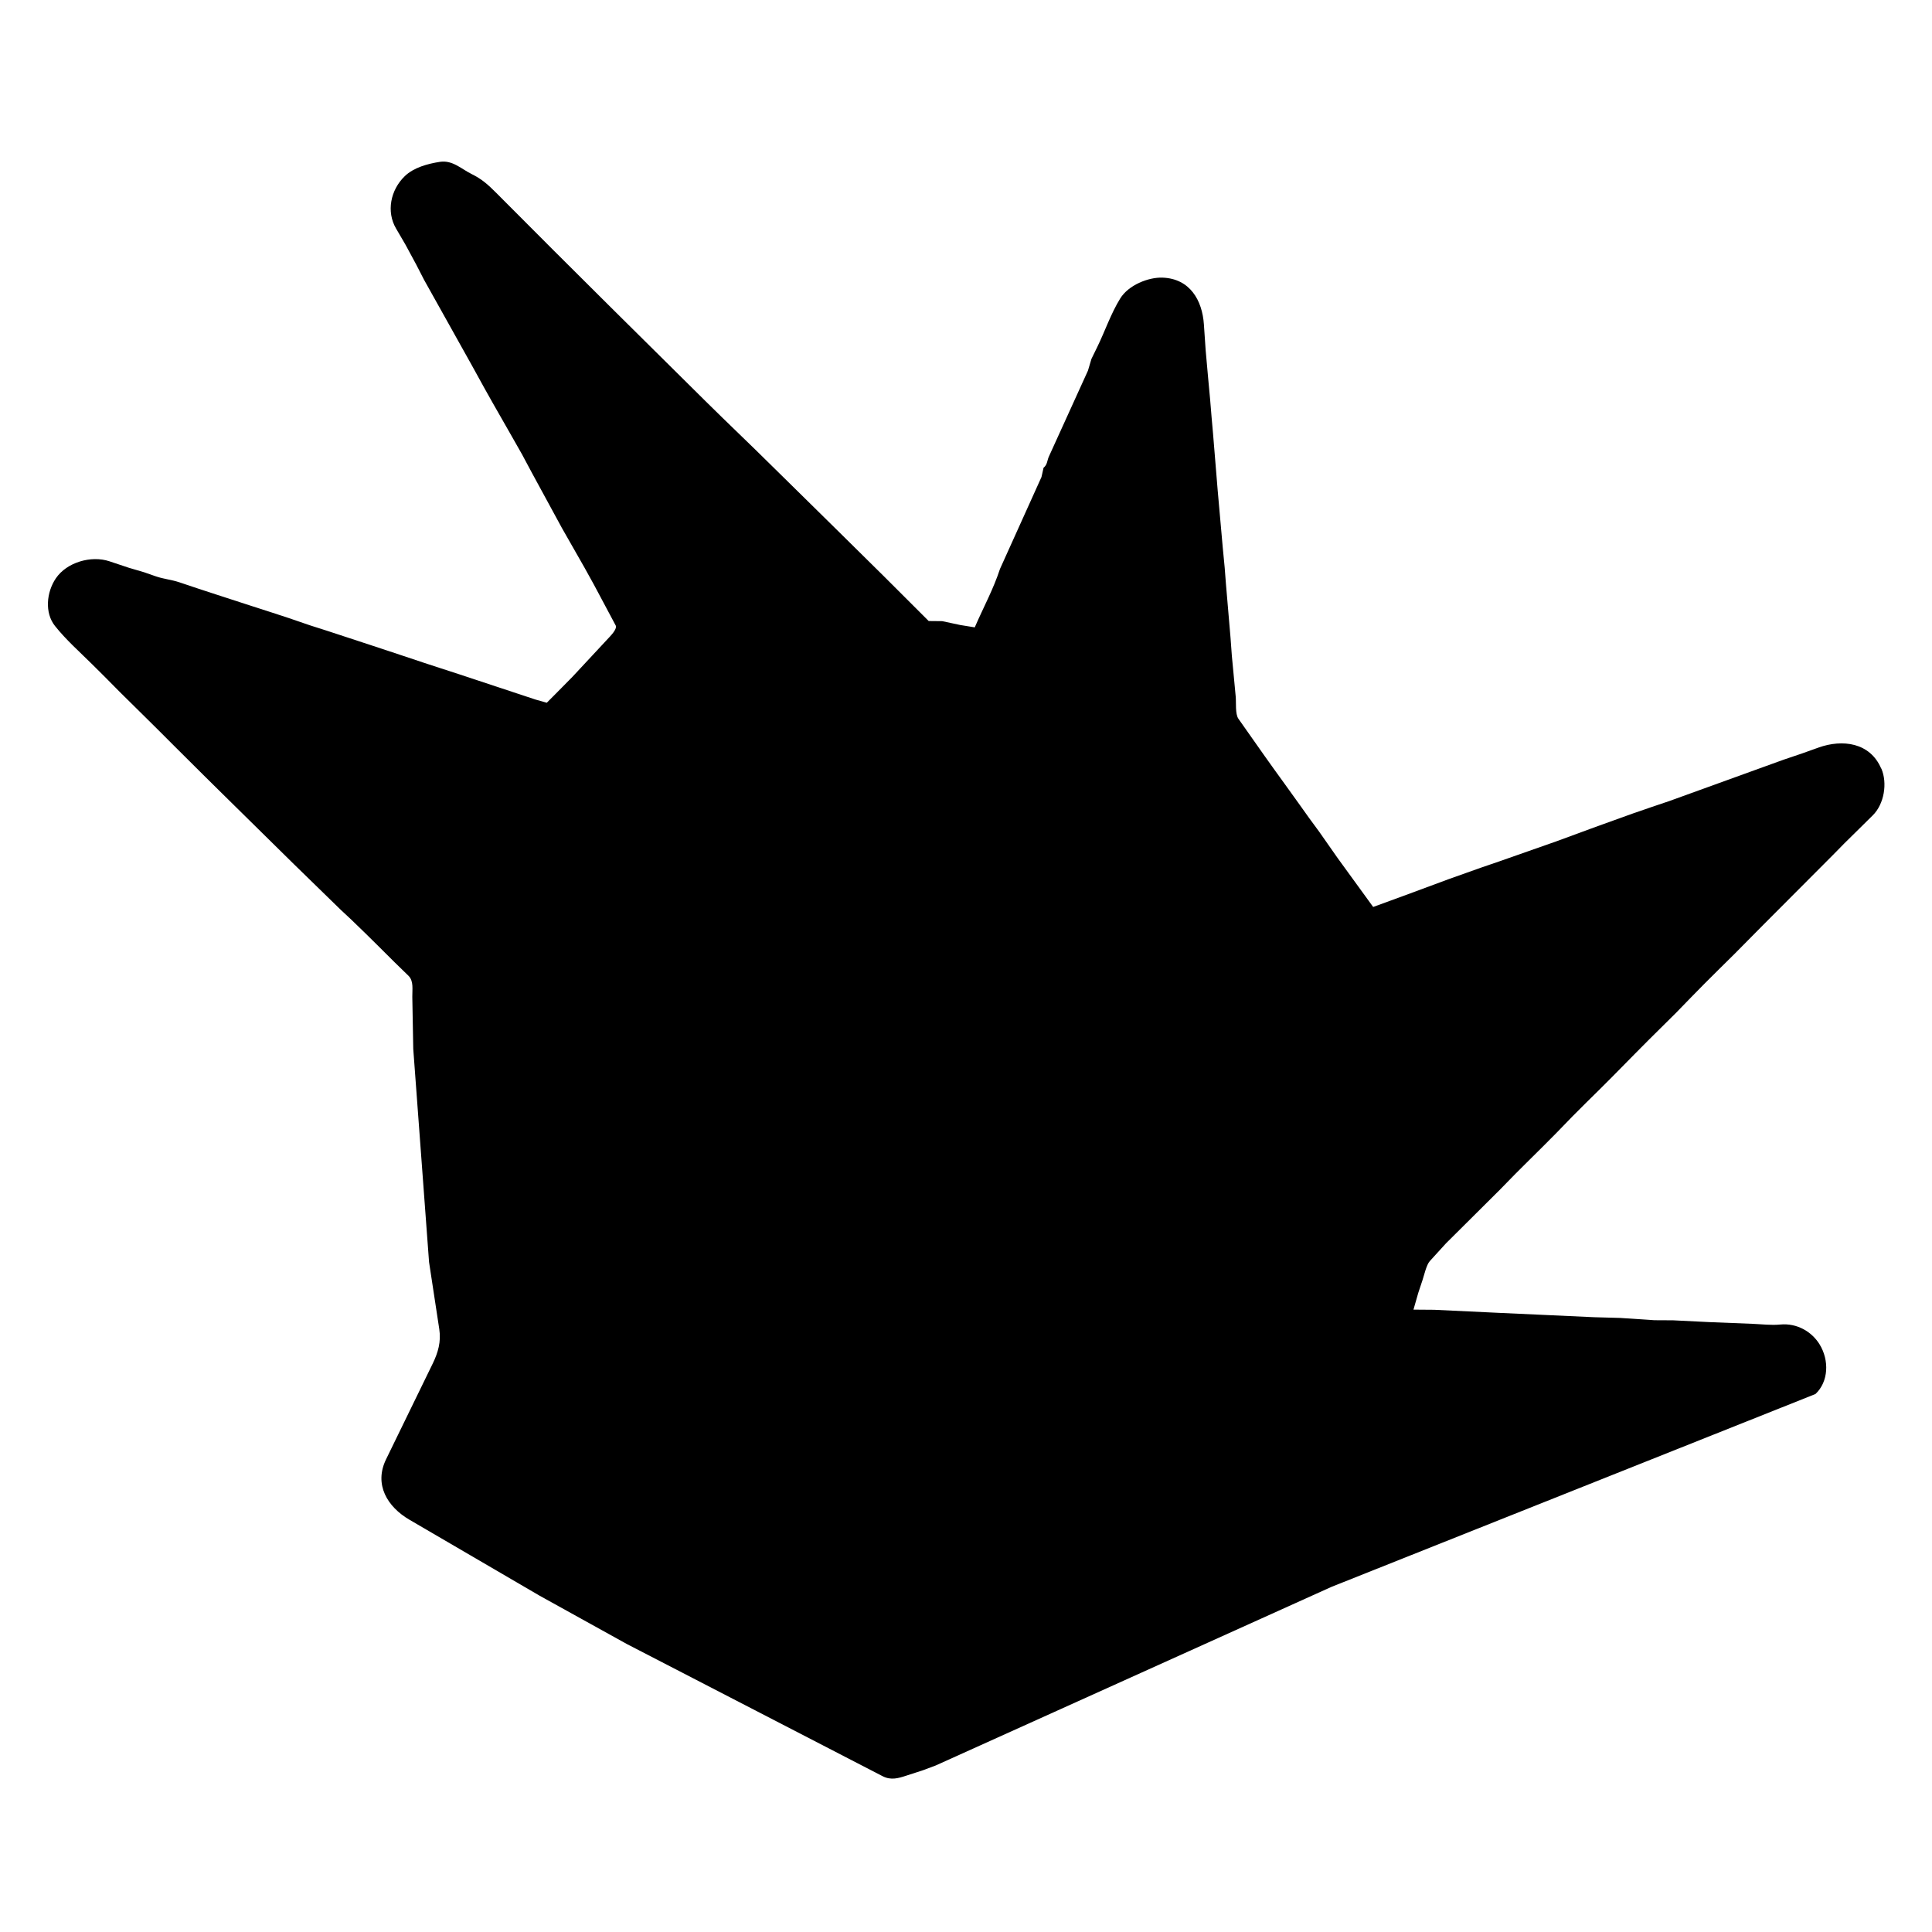
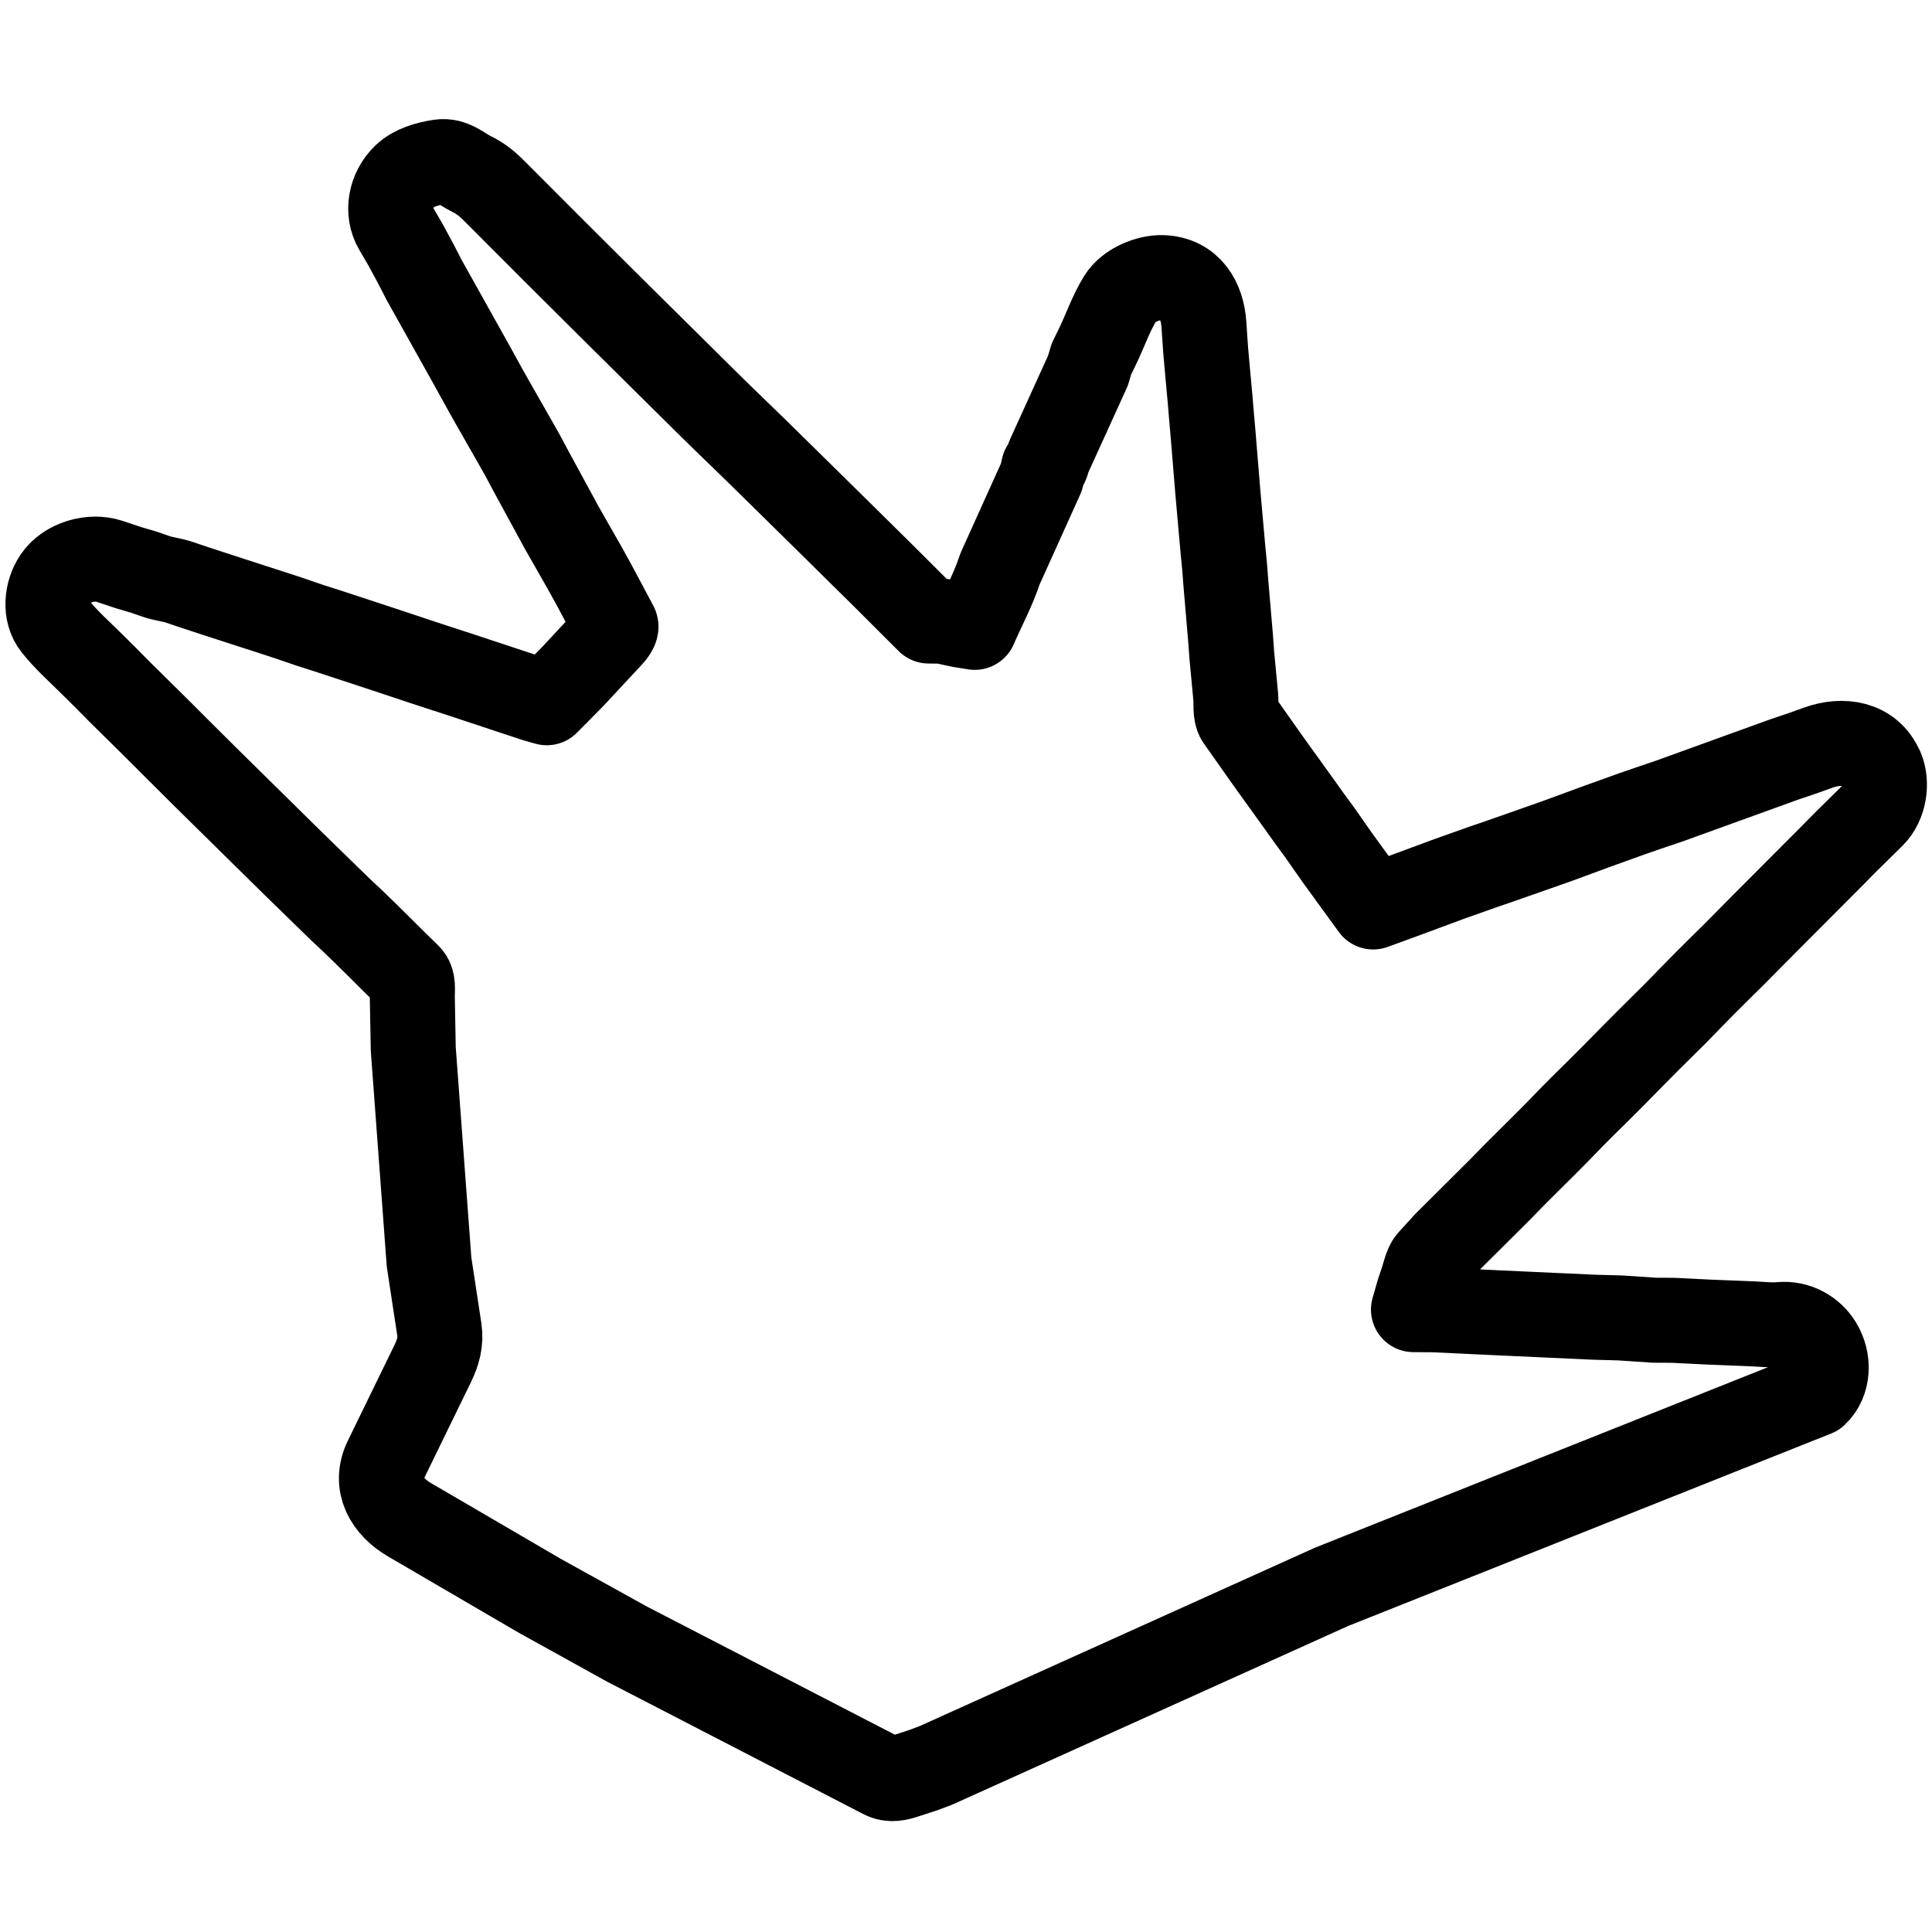
- <svg xmlns="http://www.w3.org/2000/svg" id="Layer_1" data-name="Layer 1" viewBox="0 0 1000 1000">
-   <path d="M973.68,397.74c-5.77-13.45-20.04-15.23-32.43-10.8l-8.53,3.05-9.28,3.14-10.71,3.87-48.83,17.67-8.84,2.98-9.81,3.38-9.47,3.41-9.89,3.56-20.33,7.48-29.53,10.37-9.31,3.19-8.13,2.89-8.53,3.03-21.14,7.83-9.4,3.45-8.77,3.2-18.44-25.38-9.54-13.62-5.1-6.94-5-7.01-7.95-11.06-5.06-7-4.93-6.91-13.73-19.5c-1.73-2.46-1.11-8.44-1.39-11.36l-1.27-13.45-.73-7.69-.69-9.42-2.38-27.89-.64-8.37-.99-10.28-2.63-29.66-2.43-29.66-.73-8.23-.78-9.47-1.03-11.1-1.26-14.14-.92-13.45c-.85-12.39-7.2-23.65-21.45-24.15-7.23-.25-17.57,3.81-21.88,10.83-4.9,7.97-7.8,16.77-11.89,25.14l-2.98,6.09-1.81,6.09-20.28,44.59c-.8,1.76-.74,4.19-2.69,5.64l-1.08,4.82-21.47,47.56c-3.51,10.7-8.41,19.51-13.07,30.26l-7.52-1.22-9.32-1.99-7-.07-23.46-23.43-24.65-24.34-20.64-20.32-14.64-14.4-6.56-6.44-16.85-16.33-8.46-8.3-43.23-42.82-7.05-6.99-28.56-28.43-29.57-29.64c-4.23-4.24-7.42-7.23-13.03-9.98-5.12-2.51-9.75-7.25-16.28-6.25-6.3.96-13.59,2.95-18.2,7.41-7.45,7.21-9.58,18.4-4.55,27.04l4.88,8.36,5.6,10.37,4.05,7.88,24.72,44.24,6.42,11.65,4.34,7.73,5.11,8.95,5.04,8.83,5.09,8.96,5.2,9.72,15.48,28.46,11.64,20.42,4.89,8.84,5.26,9.86,6.04,11.33c.67,1.47-1.69,4.23-3,5.64l-19.48,20.92-7.74,7.84-5.48,5.52-5.87-1.66-9.78-3.24-10.6-3.51-9.72-3.22-9.01-2.99-10.5-3.41-8.44-2.76-10.42-3.48-11.24-3.73-9.02-2.97-9.02-2.96-10.55-3.46-8.37-2.67-11.06-3.79-9.11-2.98-9.84-3.17-9.09-2.95-9.03-2.93-9.78-3.2-9.85-3.3c-4.04-1.35-8.08-1.66-12.1-3.06l-6-2.09-7.98-2.35-9.98-3.33c-9.5-3.17-22.11.52-27.74,8.8-4.89,7.2-5.87,17.86-.48,24.64,5.75,7.23,12.61,13.27,19.15,19.75l6.56,6.51,7.86,7.94,15.16,14.97,6.54,6.49,6.51,6.52,15.54,15.46,7.51,7.42,38.83,38.24,24.3,23.68,5.19,4.83,7.63,7.39,6.54,6.45,8.48,8.44,7.18,6.99c2.81,2.74,1.92,7.17,1.99,10.95l.49,26.9,8.18,110.36,5.3,34.77c.98,6.44-.63,12.06-3.43,17.81l-24.12,49.49c-6.38,13.09.7,24.63,12.08,31.27l67.44,39.36,45.17,25.02,132.29,68.36c4.35,2.25,8.17,1.08,12.22-.24l8.83-2.87,6.46-2.42,204.88-92.46,250.48-99.81c6.81-6.39,7.21-17.48,2.11-25.74-3.94-6.4-11.53-11.09-20.43-10.22-4.59.45-9.55-.18-14.3-.37l-22.57-.9-18.49-.92-9.66-.05-17.75-1.18-13.4-.37-27.7-1.27-21.49-.98-33.69-1.6-10.7-.08,2.51-8.75,2.17-6.53c.82-2.45,2.02-7.91,3.77-9.83l8.45-9.27,6.78-6.74,6.77-6.73,6.57-6.54,7.52-7.48,8.38-8.57,6.98-6.95,6.59-6.53,7.42-7.45,8.43-8.7,6.95-6.95,6.59-6.49,6.96-6.95,11.9-12.08,7.03-7.08,7.51-7.44,6.6-6.54,7.85-8.08,6.95-7.07,7.49-7.46,7.96-7.86,15.08-15.24,35.83-35.93,6.01-6.12,7.52-7.41,7.16-7.07c5.93-5.85,7.68-16.68,4.44-24.22Z" />
+ <svg xmlns="http://www.w3.org/2000/svg" id="Layer_1" data-name="Layer 1" viewBox="0 0 1000 1000" fill="none" stroke="#000" stroke-width="44" stroke-linecap="round" stroke-linejoin="round">
+   <path fill="none" d="M973.68,397.74c-5.77-13.45-20.04-15.23-32.43-10.8l-8.53,3.05-9.28,3.14-10.71,3.87-48.83,17.67-8.84,2.98-9.81,3.38-9.47,3.41-9.89,3.56-20.33,7.48-29.53,10.37-9.31,3.19-8.13,2.89-8.53,3.03-21.14,7.83-9.4,3.45-8.77,3.2-18.44-25.38-9.54-13.62-5.1-6.94-5-7.01-7.95-11.06-5.06-7-4.93-6.91-13.73-19.5c-1.73-2.46-1.11-8.44-1.39-11.36l-1.27-13.45-.73-7.69-.69-9.42-2.38-27.89-.64-8.37-.99-10.28-2.63-29.66-2.43-29.66-.73-8.23-.78-9.47-1.03-11.1-1.26-14.14-.92-13.45c-.85-12.39-7.2-23.65-21.45-24.15-7.23-.25-17.57,3.81-21.88,10.83-4.9,7.97-7.8,16.77-11.89,25.14l-2.98,6.09-1.81,6.09-20.28,44.59c-.8,1.76-.74,4.19-2.69,5.64l-1.08,4.82-21.47,47.56c-3.51,10.7-8.41,19.51-13.07,30.26l-7.52-1.22-9.32-1.99-7-.07-23.46-23.43-24.65-24.34-20.64-20.32-14.64-14.4-6.56-6.44-16.85-16.33-8.46-8.3-43.23-42.82-7.05-6.99-28.56-28.43-29.57-29.64c-4.23-4.24-7.42-7.23-13.03-9.98-5.12-2.51-9.75-7.25-16.28-6.25-6.3.96-13.59,2.95-18.2,7.41-7.45,7.21-9.58,18.4-4.55,27.04l4.88,8.36,5.6,10.37,4.05,7.88,24.72,44.24,6.42,11.65,4.34,7.73,5.11,8.95,5.04,8.83,5.09,8.96,5.2,9.72,15.48,28.46,11.64,20.42,4.89,8.84,5.26,9.86,6.04,11.33c.67,1.47-1.69,4.23-3,5.64l-19.48,20.92-7.74,7.84-5.48,5.52-5.87-1.66-9.78-3.24-10.6-3.51-9.72-3.22-9.01-2.99-10.5-3.41-8.44-2.76-10.42-3.48-11.24-3.73-9.02-2.97-9.02-2.96-10.55-3.46-8.37-2.67-11.06-3.79-9.11-2.98-9.84-3.17-9.09-2.95-9.03-2.93-9.78-3.2-9.85-3.3c-4.04-1.35-8.08-1.66-12.1-3.06l-6-2.09-7.98-2.35-9.98-3.33c-9.5-3.17-22.11.52-27.74,8.8-4.89,7.2-5.87,17.86-.48,24.64,5.75,7.23,12.61,13.27,19.15,19.75l6.56,6.51,7.86,7.94,15.16,14.97,6.54,6.49,6.51,6.52,15.54,15.46,7.51,7.42,38.83,38.24,24.3,23.68,5.19,4.83,7.63,7.39,6.54,6.45,8.48,8.44,7.18,6.99c2.81,2.74,1.92,7.17,1.99,10.95l.49,26.9,8.18,110.36,5.3,34.77c.98,6.44-.63,12.06-3.43,17.81l-24.12,49.49c-6.38,13.09.7,24.63,12.08,31.27l67.44,39.36,45.17,25.02,132.29,68.36c4.35,2.25,8.17,1.08,12.22-.24l8.83-2.87,6.46-2.42,204.88-92.46,250.48-99.81c6.81-6.39,7.21-17.48,2.11-25.74-3.94-6.4-11.53-11.09-20.43-10.22-4.59.45-9.55-.18-14.3-.37l-22.57-.9-18.49-.92-9.66-.05-17.75-1.18-13.4-.37-27.7-1.27-21.49-.98-33.69-1.6-10.7-.08,2.51-8.75,2.17-6.53c.82-2.45,2.02-7.91,3.77-9.83l8.45-9.27,6.78-6.74,6.77-6.73,6.57-6.54,7.52-7.48,8.38-8.57,6.98-6.95,6.59-6.53,7.42-7.45,8.43-8.7,6.95-6.95,6.59-6.49,6.96-6.95,11.9-12.08,7.03-7.08,7.51-7.44,6.6-6.54,7.85-8.08,6.95-7.07,7.49-7.46,7.96-7.86,15.08-15.24,35.83-35.93,6.01-6.12,7.52-7.41,7.16-7.07c5.93-5.85,7.68-16.68,4.44-24.22Z" />
</svg>
